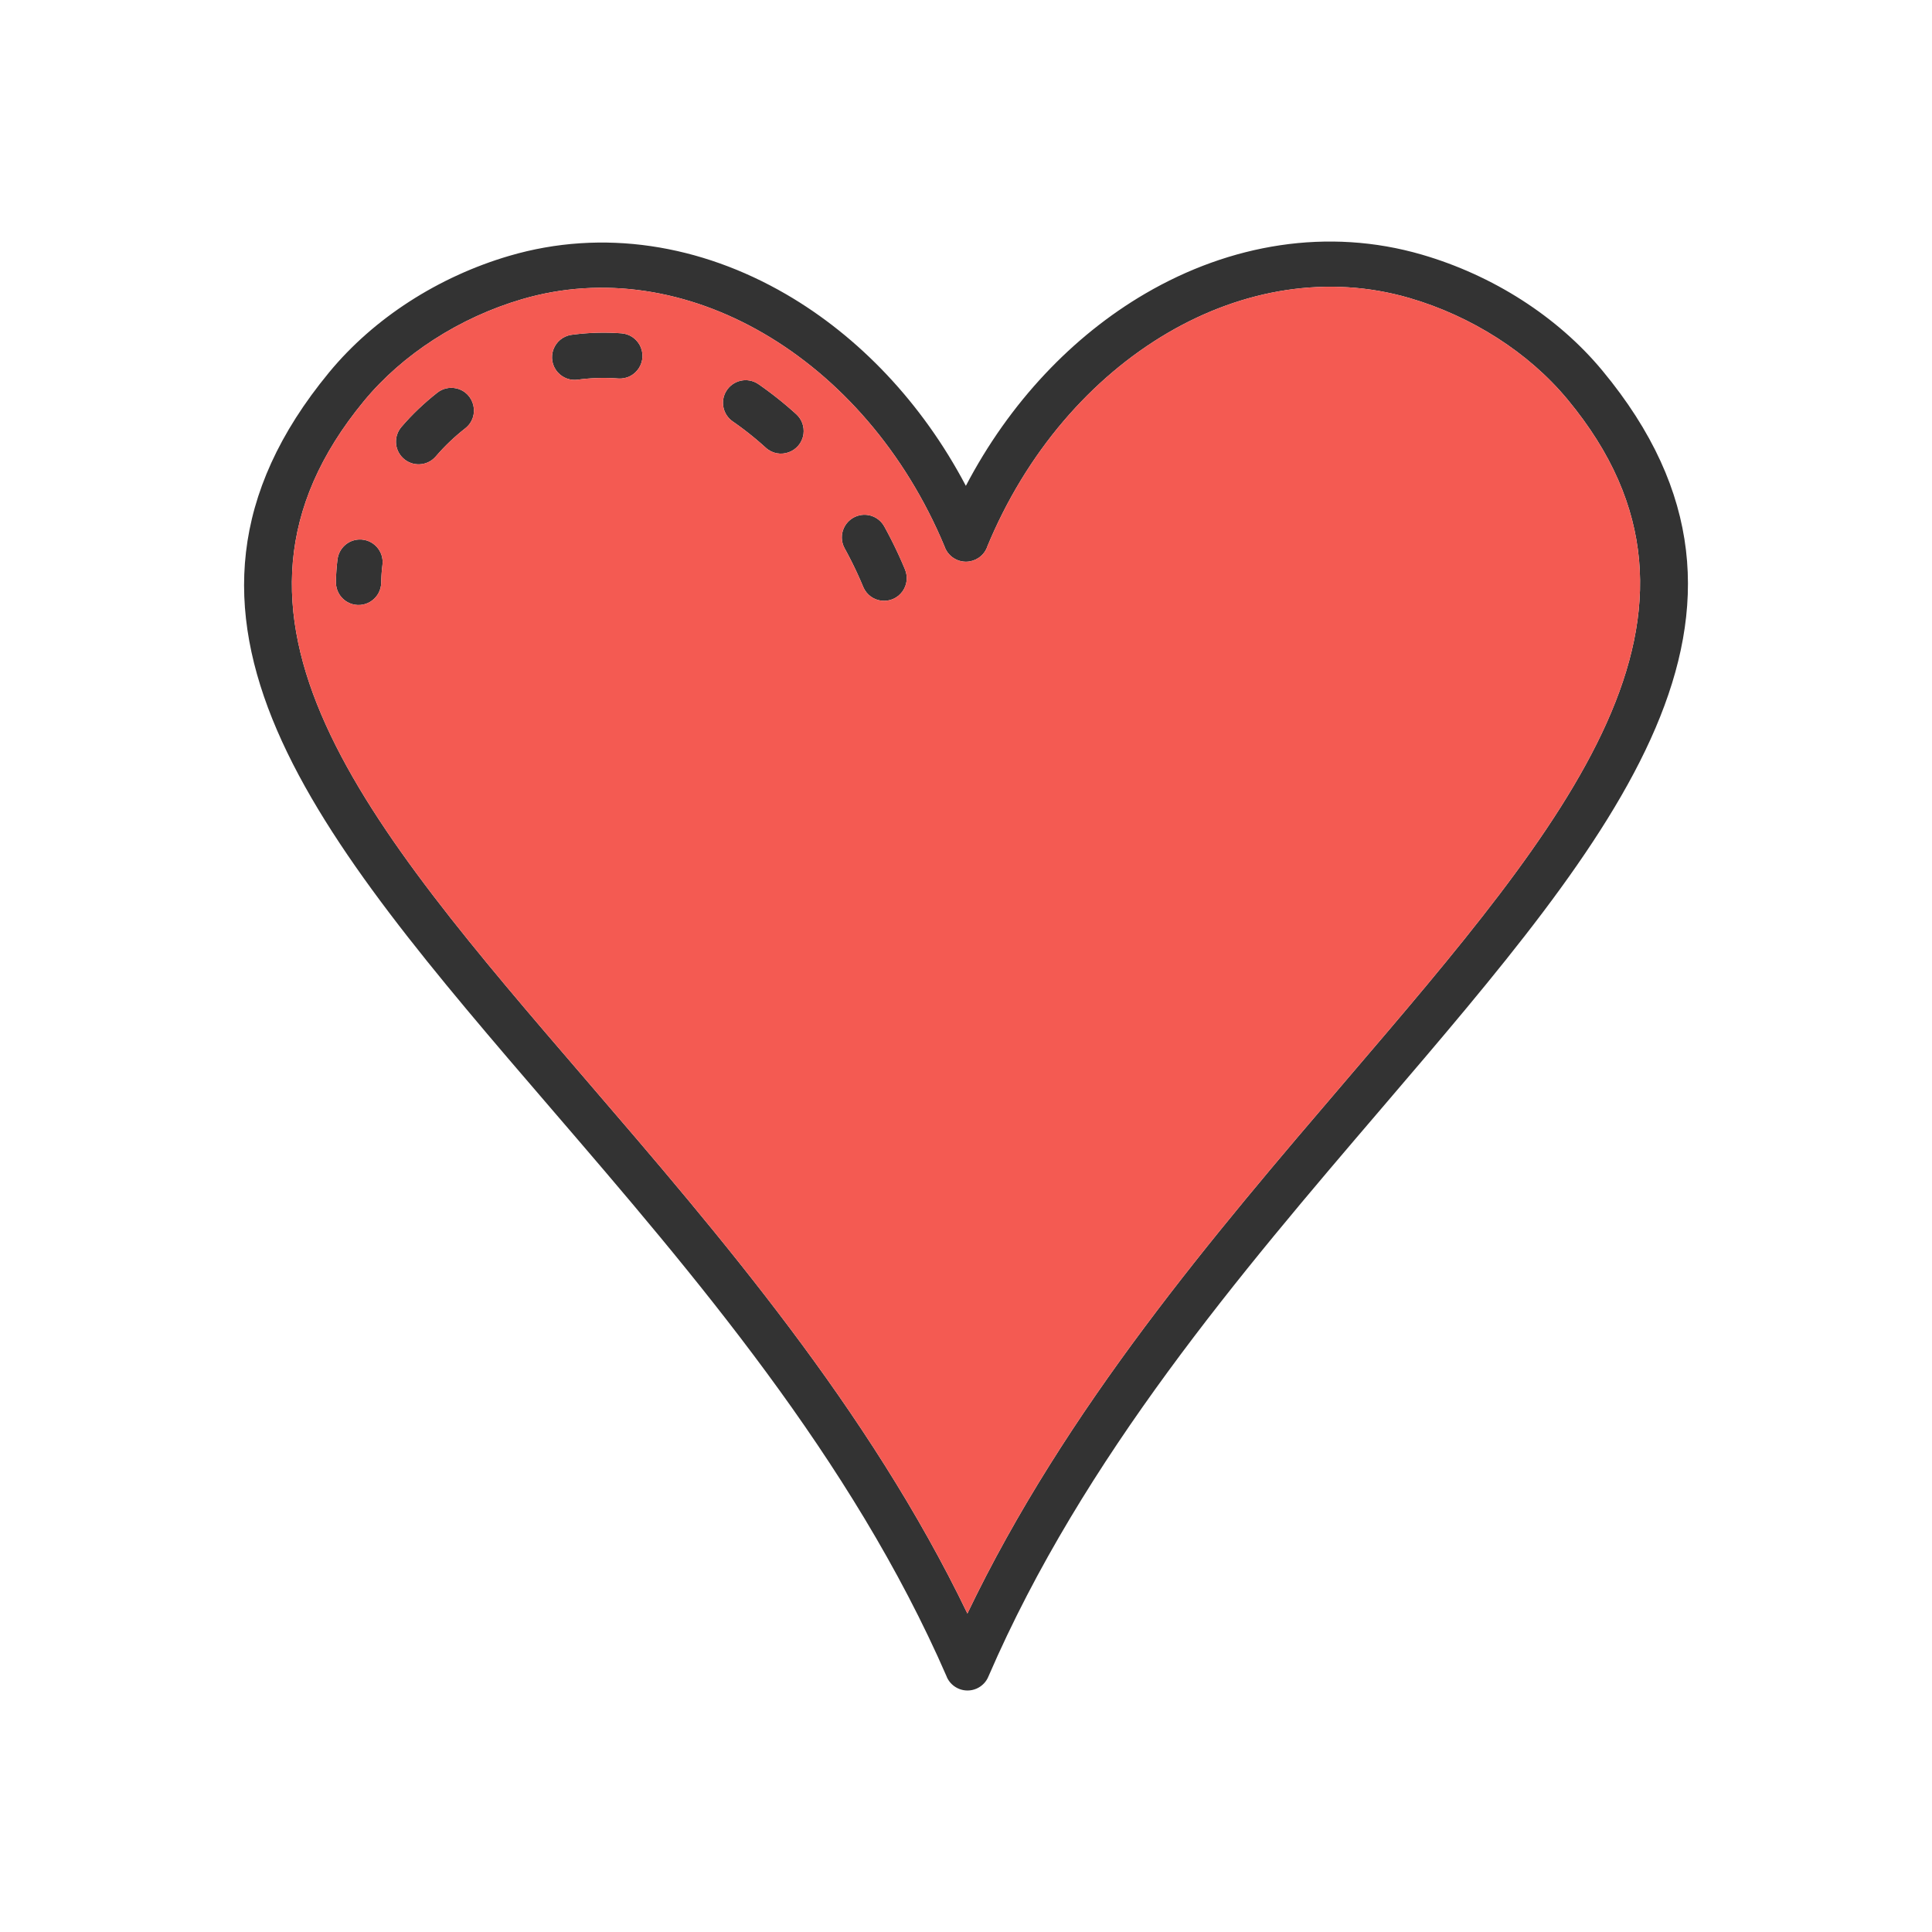
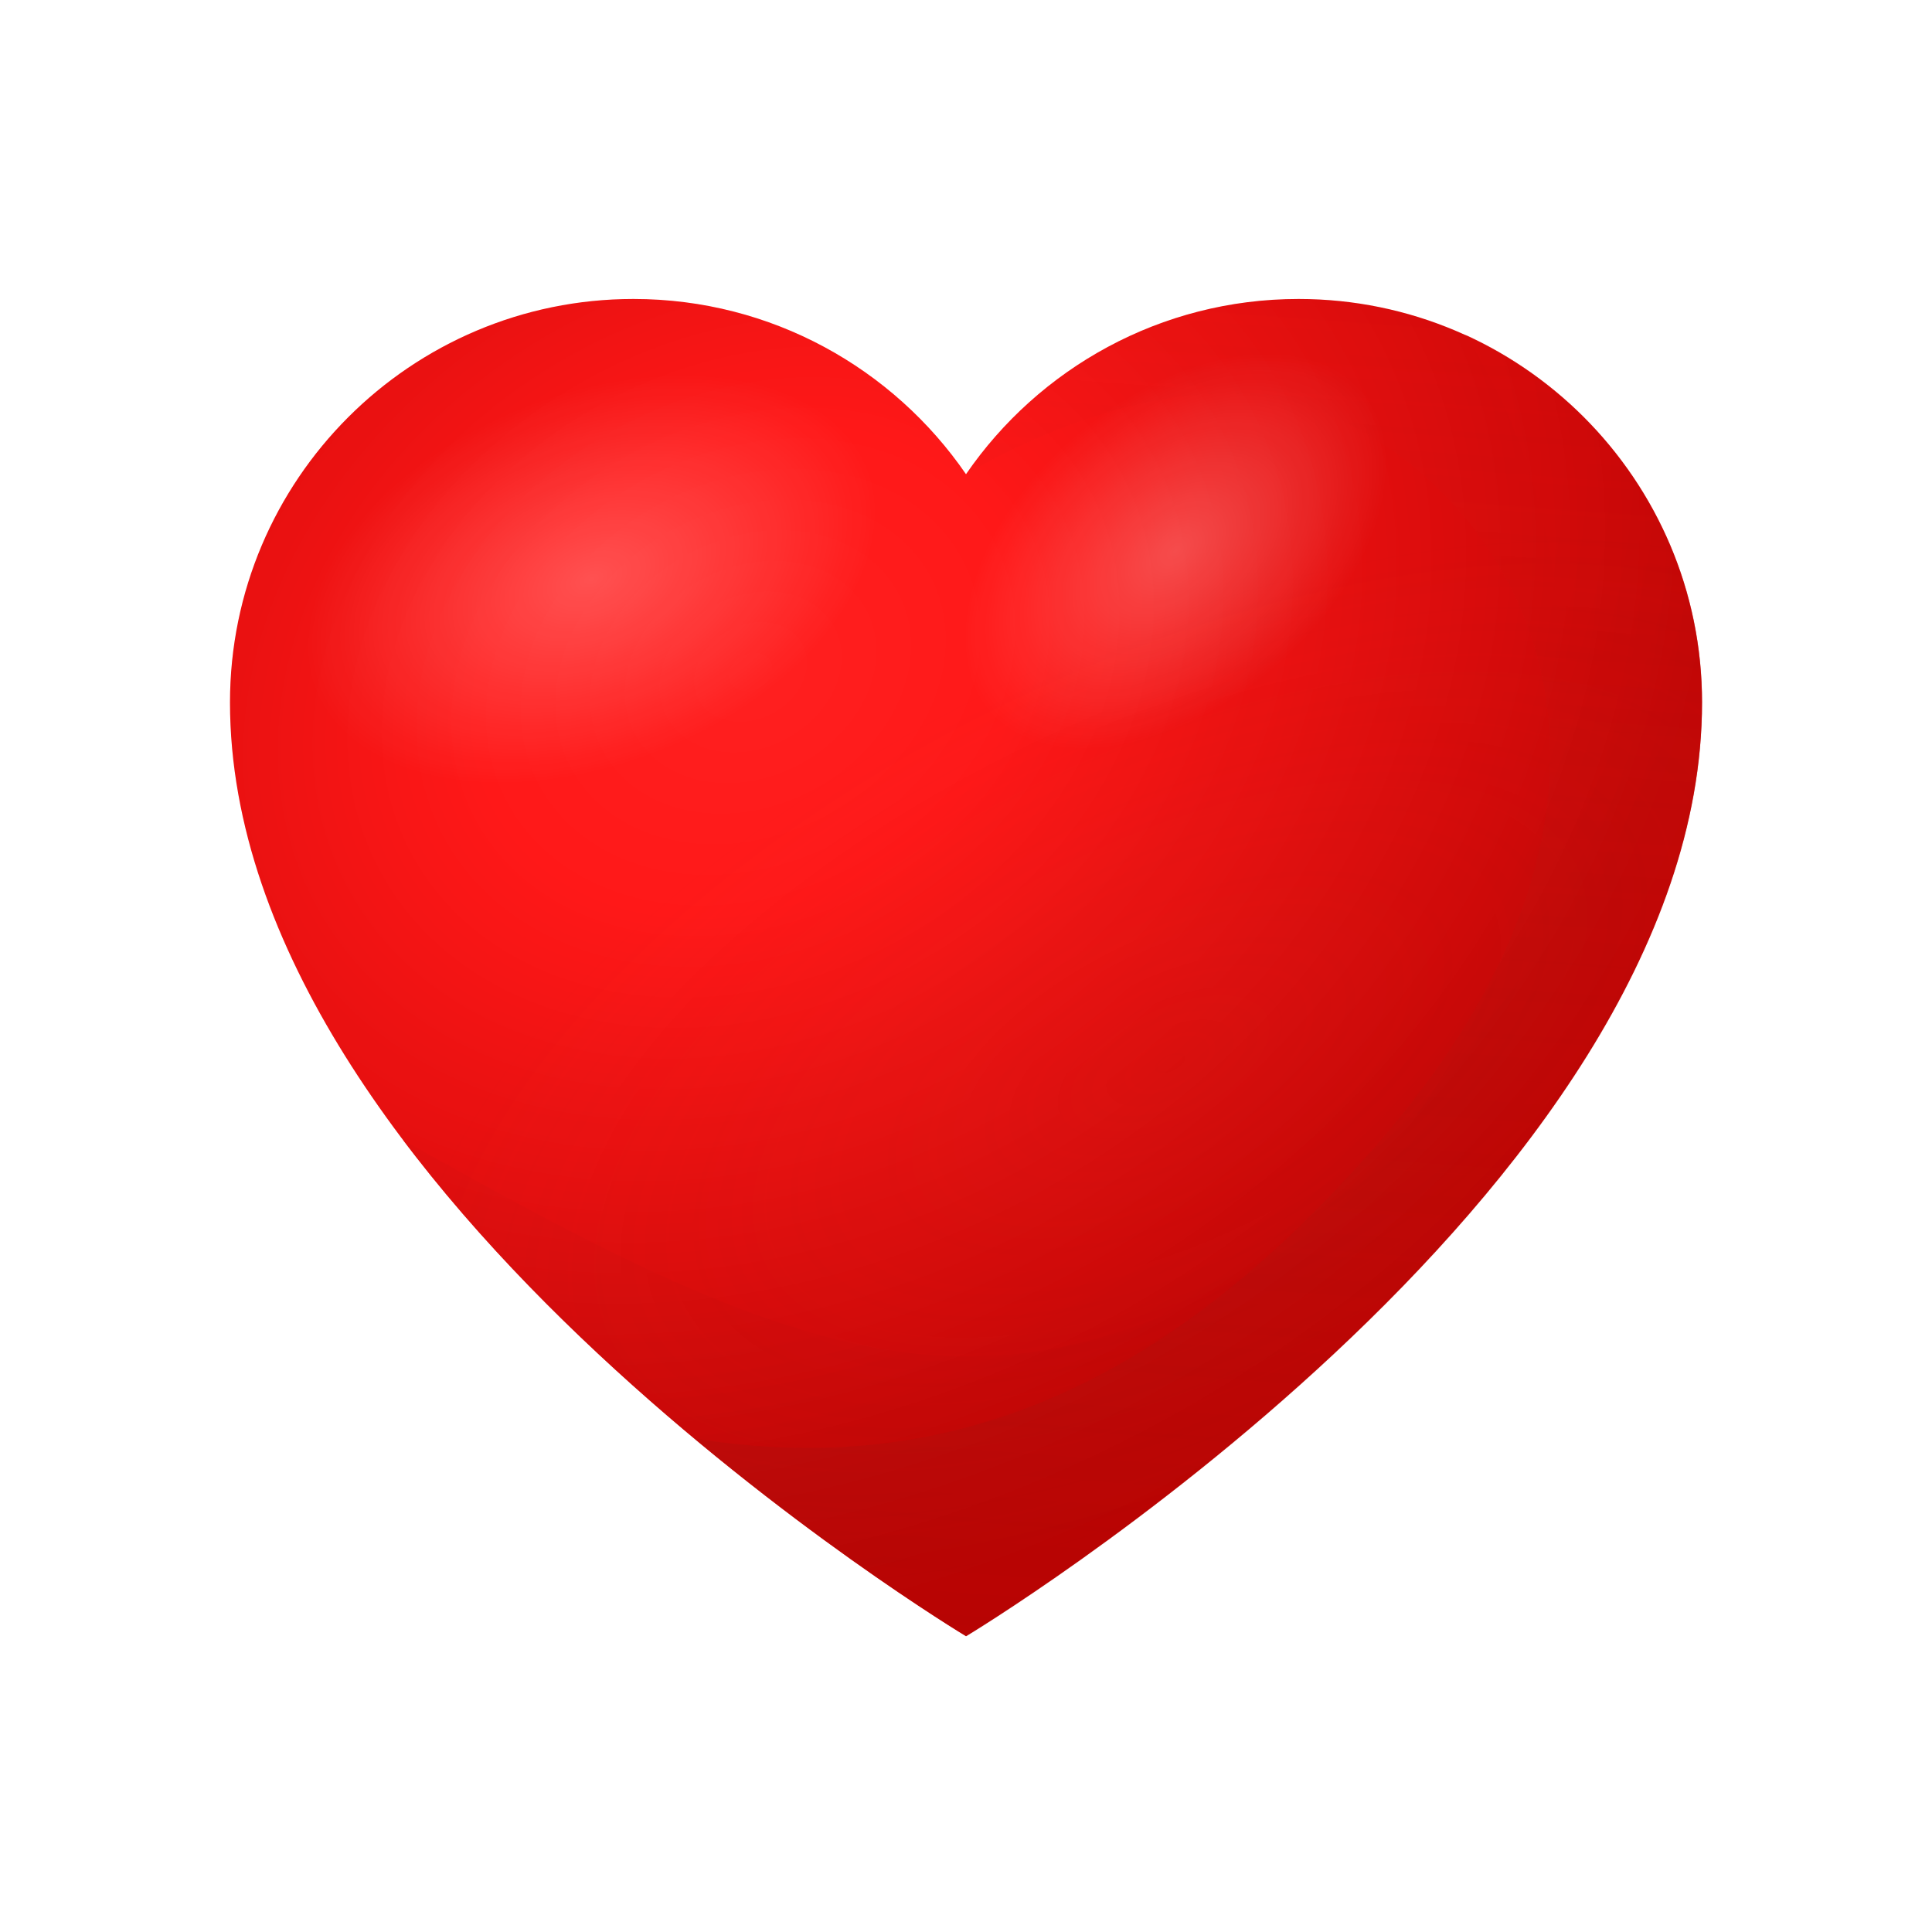
- <svg xmlns="http://www.w3.org/2000/svg" xml:space="preserve" width="2048px" height="2048px" style="shape-rendering:geometricPrecision; text-rendering:geometricPrecision; image-rendering:optimizeQuality; fill-rule:evenodd; clip-rule:evenodd" viewBox="0 0 2048 2048">
+ <svg xmlns="http://www.w3.org/2000/svg" width="800px" height="800px" viewBox="0 0 24 24" fill="none">
+   <path d="M16.131 3.714C14.417 3.714 12.903 4.577 12 5.891C11.097 4.577 9.583 3.714 7.869 3.714C5.103 3.714 2.857 5.96 2.857 8.726C2.857 14.834 12 20.326 12 20.326C12 20.326 21.143 14.834 21.143 8.726C21.143 5.96 18.897 3.714 16.131 3.714Z" fill="url(#paint0_radial)" />
+   <path opacity="0.5" d="M18.206 4.16C20.948 8.532 18.423 14.269 15.389 15.897C12.04 17.697 9.748 16.852 5.006 14.16C7.708 17.743 12 20.32 12 20.32C12 20.32 21.143 14.829 21.143 8.72C21.143 6.697 19.937 4.949 18.206 4.16Z" fill="url(#paint1_radial)" />
+   <path opacity="0.5" d="M16.131 3.714C14.417 3.714 12.903 4.577 12 5.891C11.097 4.577 9.583 3.714 7.869 3.714C5.103 3.714 2.857 5.96 2.857 8.726C2.857 14.834 12 20.326 12 20.326C12 20.326 21.143 14.834 21.143 8.726C21.143 5.96 18.897 3.714 16.131 3.714Z" fill="url(#paint2_radial)" />
+   <path opacity="0.5" d="M16.131 3.714C14.417 3.714 12.903 4.577 12 5.891C11.097 4.577 9.583 3.714 7.869 3.714C5.103 3.714 2.857 5.96 2.857 8.726C2.857 14.834 12 20.326 12 20.326C12 20.326 21.143 14.834 21.143 8.726C21.143 5.96 18.897 3.714 16.131 3.714Z" fill="url(#paint3_radial)" />
+   <path opacity="0.24" d="M10.749 5.749C11.251 6.932 10.137 8.537 8.257 9.332C6.377 10.126 4.451 9.817 3.949 8.64C3.446 7.463 4.56 5.852 6.44 5.057C8.32 4.263 10.246 4.566 10.749 5.749Z" fill="url(#paint4_radial)" />
+   <path opacity="0.24" d="M16.874 4.789C17.588 5.577 17.148 7.137 15.897 8.269C14.646 9.4 13.051 9.68 12.337 8.892C11.623 8.103 12.063 6.543 13.314 5.412C14.566 4.28 16.16 4 16.874 4.789Z" fill="url(#paint5_radial)" />
+   <path opacity="0.32" d="M16.223 5.046C18.737 5.903 21.137 9.617 17.08 14.246C14.652 17.017 12 18.417 8.629 17.869C10.451 19.389 12.006 20.326 12.006 20.326C12.006 20.326 21.149 14.834 21.149 8.726C21.143 5.96 18.897 3.714 16.131 3.714C14.417 3.714 12.903 4.577 12 5.891C12 5.891 14.383 4.417 16.223 5.046Z" fill="url(#paint6_linear)" />
  <defs>
-     <style type="text/css">
-    
-     .fil2 {fill:none}
-     .fil1 {fill:#F45A52}
-     .fil0 {fill:#333333;fill-rule:nonzero}
-    
-   </style>
+     <radialGradient id="paint0_radial" cx="0" cy="0" r="1" gradientUnits="userSpaceOnUse" gradientTransform="translate(9.38479 8.34769) rotate(-29.408) scale(14.3064 11.3486)">
+       <stop offset="0.248" stop-color="#FF0000" />
+       <stop offset="0.864" stop-color="#C20000" />
+     </radialGradient>
+     <radialGradient id="paint1_radial" cx="0" cy="0" r="1" gradientUnits="userSpaceOnUse" gradientTransform="translate(9.7385 7.47018) rotate(-29.408) scale(12.3173 9.77078)">
+       <stop offset="0.248" stop-color="#FF0000" />
+       <stop offset="1" stop-color="#C20000" />
+     </radialGradient>
+     <radialGradient id="paint2_radial" cx="0" cy="0" r="1" gradientUnits="userSpaceOnUse" gradientTransform="translate(9.38479 8.34769) rotate(-29.408) scale(14.3064 11.3486)">
+       <stop stop-color="white" stop-opacity="0.25" />
+       <stop offset="1" stop-color="white" stop-opacity="0" />
+     </radialGradient>
+     <radialGradient id="paint3_radial" cx="0" cy="0" r="1" gradientUnits="userSpaceOnUse" gradientTransform="translate(14.5277 13.2044) rotate(-26.296) scale(10.4431 5.16038)">
+       <stop stop-color="#BD2719" stop-opacity="0.25" />
+       <stop offset="1" stop-color="#BD2719" stop-opacity="0" />
+     </radialGradient>
+     <radialGradient id="paint4_radial" cx="0" cy="0" r="1" gradientUnits="userSpaceOnUse" gradientTransform="translate(7.34746 7.19453) rotate(-21.6908) scale(3.71252 2.30616)">
+       <stop stop-color="white" />
+       <stop offset="1" stop-color="white" stop-opacity="0" />
+     </radialGradient>
+     <radialGradient id="paint5_radial" cx="0" cy="0" r="1" gradientUnits="userSpaceOnUse" gradientTransform="translate(14.6004 6.84619) rotate(-40.7634) scale(3.07376 1.9095)">
+       <stop stop-color="white" />
+       <stop offset="1" stop-color="white" stop-opacity="0" />
+     </radialGradient>
+     <linearGradient id="paint6_linear" x1="13.887" y1="26.85" x2="15.658" y2="2.964" gradientUnits="userSpaceOnUse">
+       <stop stop-color="#860805" />
+       <stop offset="1" stop-color="#BD2719" stop-opacity="0" />
+     </linearGradient>
  </defs>
-   <g id="Layer_x0020_1">
-     <g id="_488782632">
-       <path id="_488782440" class="fil0" d="M1024.5 595.42l-0.043 0.001 -0.432 0.006 -0.306 -0.001 -0.169 -0.002 -0.513 -0.013 -0.007 0c-2.836,-0.103 -5.701,-0.716 -8.471,-1.885 -6.648,-2.812 -11.368,-8.272 -13.455,-14.632 -41.701,-99.852 -110.959,-178.608 -191.927,-225.624 -79.226,-46.005 -169.634,-61.453 -255.91,-36.097 -32.718,9.615 -64.565,24.174 -93.576,42.913 -28.048,18.118 -53.296,40.049 -73.933,65.08 -187.647,227.606 1.218,447.215 235.443,719.567 141.724,164.792 299.432,348.193 404.285,565.667 104.229,-217.68 261.49,-401.586 402.812,-566.834 233.427,-272.946 421.647,-493.034 233.368,-720.123 -20.79,-25.075 -46.1,-46.958 -74.128,-64.952 -29.078,-18.669 -60.937,-33.133 -93.608,-42.637 -86.304,-25.104 -176.668,-9.389 -255.802,36.856 -81.314,47.519 -150.69,127.068 -192.037,227.796l0.073 0.03c-3.735,9.099 -12.421,14.672 -21.664,14.884zm-191.322 -283.588c76.911,44.661 144.156,114.865 190.676,203.189 46.273,-88.484 113.315,-158.884 190.087,-203.749 90.092,-52.649 193.655,-70.343 293.302,-41.356 37.24,10.832 73.375,27.204 106.171,48.261 32.144,20.637 61.228,45.802 85.191,74.704 213.97,258.077 14.031,491.868 -233.93,781.81 -149.149,174.402 -316.336,369.9 -416.72,602.024 -2.241,5.75 -6.684,10.639 -12.789,13.294 -12.155,5.287 -26.295,-0.281 -31.581,-12.436l0.064 -0.027c-100.951,-232.076 -268.958,-427.433 -418.82,-601.688 -248.716,-289.2 -449.263,-522.396 -236.006,-781.067 23.963,-29.067 52.98,-54.336 84.996,-75.018 32.752,-21.156 68.813,-37.622 105.952,-48.537 99.525,-29.25 203.136,-11.824 293.41,40.597z" />
-       <path id="_488782920" class="fil0" d="M1081.94 1425.43c-7.507,10.873 -4.779,25.774 6.094,33.281 10.873,7.507 25.774,4.779 33.281,-6.094 85.231,-123.195 183.351,-238.221 282.376,-354.305l19.69 -23.089 -18.188 -15.562 18.261 15.573c0.546,-0.64 1.05,-1.3 1.518,-1.978 8.355,-10.148 15.928,-19.23 23.954,-28.854 48.279,-57.901 111.959,-134.275 161.786,-213.306 7.041,-11.183 3.683,-25.959 -7.5,-33 -11.183,-7.041 -25.959,-3.683 -33,7.5 -48.364,76.71 -110.744,151.524 -158.038,208.244 -9.071,10.879 -17.624,21.137 -24.144,29.047 -0.376,0.386 -0.743,0.787 -1.098,1.202l0.047 0.04 -19.664 23.06c-99.757,116.943 -198.604,232.82 -285.376,358.243z" />
-       <path id="_488783040" class="fil0" d="M915.007 622.086c7.388,17.529 30.843,20.076 41.861,4.559 4.68,-6.849 5.647,-15.216 2.492,-22.913l-0.715 -1.717 -0.726 -1.726 -0.732 -1.716 -0.743 -1.722 -0.749 -1.715 -0.756 -1.714 -0.769 -1.722 -0.772 -1.71 -0.782 -1.71 -0.789 -1.711 -0.797 -1.707 -0.806 -1.71 -0.814 -1.707 -0.822 -1.707 -0.831 -1.707 -0.835 -1.698 -0.847 -1.702 -0.856 -1.706 -0.861 -1.696 -0.866 -1.689 -0.876 -1.694 -0.886 -1.694 -0.893 -1.689 -0.901 -1.69 -0.906 -1.681 -0.914 -1.684 -0.679 -1.235c-5.096,-9.302 -15.555,-14.108 -25.935,-11.999 -15.798,3.367 -23.904,20.81 -16.188,35.016l0.679 1.235 0.822 1.512 0.819 1.518 0.807 1.513 0.801 1.517 0.791 1.514 0.787 1.519 0.783 1.528 0.774 1.521 0.762 1.517 0.757 1.525 0.752 1.528 0.742 1.522 0.735 1.527 0.729 1.527 0.72 1.528 0.715 1.532 0.706 1.53 0.699 1.533 0.692 1.533 0.681 1.524 0.676 1.534 0.671 1.533 0.658 1.528 0.654 1.534 0.644 1.527 0.639 1.535zm-558.897 -5.055c-0.083,10.906 6.956,20.352 17.432,23.382 15.252,4.286 30.321,-6.974 30.563,-22.799l0.009 -0.581 0.008 -0.569 0.013 -0.568 0.013 -0.567 0.017 -0.566 0.018 -0.587 0.019 -0.543 0.022 -0.563 0.026 -0.605 0.024 -0.563 0.027 -0.537 0.031 -0.583 0.031 -0.559 0.033 -0.556 0.037 -0.58 0.037 -0.556 0.038 -0.555 0.041 -0.556 0.044 -0.573 0.044 -0.554 0.047 -0.552 0.05 -0.574 0.05 -0.549 0.054 -0.57 0.052 -0.549 0.057 -0.548 0.059 -0.57 0.058 -0.544 0.061 -0.546 0.065 -0.567 0.066 -0.563 0.066 -0.543 0.067 -0.546 0.012 -0.083c1.933,-14.783 -9.911,-27.677 -24.795,-27.096 -11.649,0.458 -21.288,9.321 -22.799,20.869l-0.035 0.269 -0.091 0.72 -0.087 0.723 -0.083 0.705 -0.081 0.704 -0.08 0.725 -0.079 0.729 -0.073 0.705 -0.073 0.728 -0.071 0.729 -0.066 0.707 -0.066 0.731 -0.061 0.709 -0.061 0.731 -0.058 0.731 -0.056 0.712 -0.053 0.733 -0.052 0.732 -0.048 0.736 -0.044 0.712 -0.045 0.736 -0.04 0.738 -0.038 0.713 -0.037 0.759 -0.033 0.738 -0.028 0.694 -0.03 0.741 -0.026 0.761 -0.022 0.719 -0.021 0.741 -0.018 0.742 -0.015 0.743 -0.013 0.742 -0.009 0.732zm69.416 -164.45c-8.267,9.725 -7.6,24.025 1.578,32.907 9.99,9.565 25.848,8.815 34.868,-1.674 9.339,-10.929 19.907,-20.934 31.225,-29.793 15.984,-12.569 10.154,-38.027 -9.733,-42.372 -7.046,-1.468 -14.139,0.124 -19.829,4.556 -13.886,10.949 -26.615,22.925 -38.108,36.377zm180.443 -97.667c-19.187,2.656 -27.539,25.541 -14.556,39.949 5.4,5.856 13.031,8.661 20.939,7.626l0.047 -0.006 1.674 -0.219 1.655 -0.203 1.661 -0.188 1.665 -0.177 1.654 -0.162 1.651 -0.148 1.649 -0.133 1.652 -0.122 1.65 -0.107 1.639 -0.094 1.644 -0.08 1.642 -0.067 1.637 -0.054 1.643 -0.041 1.633 -0.028 1.629 -0.014 1.635 -0.002 1.631 0.011 1.629 0.024 1.618 0.035 1.622 0.05 1.619 0.061 1.618 0.076 1.622 0.086 1.61 0.099 1.617 0.113 0.11 0.008c19.394,1.48 32.373,-19.166 22.652,-36.058 -4.083,-6.806 -10.827,-11.118 -18.762,-11.784l-0.493 -0.039 -1.981 -0.137 -1.99 -0.123 -1.985 -0.107 -1.996 -0.092 -1.997 -0.076 -2 -0.061 -2.01 -0.045 -2.004 -0.028 -2.004 -0.013 -2.008 0.002 -2.019 0.019 -2.019 0.035 -2.014 0.051 -2.022 0.066 -2.024 0.084 -2.027 0.099 -2.034 0.116 -2.03 0.133 -2.03 0.148 -2.039 0.167 -2.041 0.183 -2.043 0.2 -2.034 0.215 -2.046 0.233 -2.054 0.25 -2.037 0.266 -0.047 0.006zm198.13 52.393c-11.544,-8.016 -27.425,-4.479 -34.481,7.68 -6.255,10.778 -3.171,24.611 7.065,31.72l0.967 0.67 1.395 0.976 1.388 0.983 1.388 0.992 1.372 0.993 1.377 1.009 1.37 1.012 1.368 1.024 1.37 1.036 1.359 1.038 1.356 1.046 1.348 1.052 1.348 1.063 1.345 1.072 1.344 1.081 1.333 1.084 1.325 1.089 1.324 1.101 1.328 1.114 1.324 1.12 1.307 1.117 1.305 1.128 1.31 1.142 1.3 1.146 1.296 1.153 1.287 1.155 0.552 0.501c14.33,13.002 37.254,4.662 39.952,-14.543 0.977,-7.942 -1.709,-15.511 -7.625,-20.94l-0.722 -0.654 -1.465 -1.316 -1.468 -1.304 -1.473 -1.297 -1.475 -1.286 -1.487 -1.286 -1.499 -1.28 -1.492 -1.264 -1.498 -1.256 -1.511 -1.254 -1.521 -1.25 -1.522 -1.238 -1.524 -1.227 -1.53 -1.219 -1.539 -1.214 -1.548 -1.208 -1.552 -1.198 -1.556 -1.189 -1.557 -1.175 -1.566 -1.173 -1.576 -1.166 -1.578 -1.155 -1.592 -1.152 -1.589 -1.136 -1.596 -1.129 -1.598 -1.117 -0.967 -0.67z" />
-     </g>
-     <path class="fil1" d="M956.867 626.645c-11.017,15.517 -34.473,12.97 -41.861,-4.559l-0.639 -1.535 -0.644 -1.527 -0.654 -1.534 -0.658 -1.528 -0.671 -1.533 -0.676 -1.534 -0.681 -1.524 -0.692 -1.533 -0.699 -1.533 -0.706 -1.53 -0.715 -1.532 -0.72 -1.528 -0.729 -1.527 -0.735 -1.527 -0.742 -1.522 -0.752 -1.528 -0.757 -1.525 -0.762 -1.517 -0.774 -1.521 -0.783 -1.528 -0.787 -1.519 -0.791 -1.514 -0.801 -1.517 -0.807 -1.513 -0.819 -1.518 -0.822 -1.512 -0.679 -1.235c-7.716,-14.206 0.39,-31.649 16.188,-35.016 10.38,-2.109 20.838,2.696 25.935,11.999l0.679 1.235 0.914 1.684 0.906 1.681 0.901 1.69 0.893 1.689 0.886 1.694 0.876 1.694 0.866 1.689 0.861 1.696 0.856 1.706 0.847 1.702 0.835 1.698 0.831 1.707 0.822 1.707 0.814 1.707 0.806 1.71 0.797 1.707 0.789 1.711 0.782 1.71 0.772 1.71 0.769 1.722 0.756 1.714 0.749 1.715 0.743 1.722 0.732 1.716 0.726 1.726 0.715 1.717c3.155,7.697 2.187,16.064 -2.492,22.913zm-552.762 -9.031c-0.242,15.824 -15.312,27.085 -30.563,22.799 -10.476,-3.031 -17.515,-12.476 -17.432,-23.382l0.009 -0.732 0.013 -0.742 0.015 -0.743 0.018 -0.742 0.021 -0.741 0.022 -0.719 0.026 -0.761 0.03 -0.741 0.028 -0.694 0.033 -0.738 0.037 -0.759 0.038 -0.713 0.04 -0.738 0.045 -0.736 0.044 -0.712 0.048 -0.736 0.052 -0.732 0.053 -0.733 0.056 -0.712 0.058 -0.731 0.061 -0.731 0.061 -0.709 0.066 -0.731 0.066 -0.707 0.071 -0.729 0.073 -0.728 0.073 -0.705 0.079 -0.729 0.08 -0.725 0.081 -0.704 0.083 -0.705 0.087 -0.723 0.091 -0.72 0.035 -0.269c1.511,-11.548 11.15,-20.411 22.799,-20.869 14.884,-0.581 26.728,12.313 24.795,27.096l-0.012 0.083 -0.067 0.546 -0.066 0.543 -0.066 0.563 -0.065 0.567 -0.061 0.546 -0.058 0.544 -0.059 0.57 -0.057 0.548 -0.052 0.549 -0.054 0.57 -0.05 0.549 -0.05 0.574 -0.047 0.552 -0.044 0.554 -0.044 0.573 -0.041 0.556 -0.038 0.555 -0.037 0.556 -0.037 0.58 -0.033 0.556 -0.031 0.559 -0.031 0.583 -0.027 0.537 -0.024 0.563 -0.026 0.605 -0.022 0.563 -0.019 0.543 -0.018 0.587 -0.017 0.566 -0.013 0.567 -0.013 0.568 -0.008 0.569 -0.009 0.581zm57.867 -133.8c-9.02,10.488 -24.879,11.238 -34.868,1.674 -9.178,-8.882 -9.845,-23.181 -1.578,-32.907 11.493,-13.452 24.222,-25.428 38.108,-36.377 5.691,-4.431 12.783,-6.024 19.829,-4.556 19.887,4.345 25.717,29.803 9.733,42.372 -11.317,8.859 -21.886,18.865 -31.225,29.793zm165.337 -82.789l-1.65 0.107 -1.652 0.122 -1.649 0.133 -1.651 0.148 -1.654 0.162 -1.665 0.177 -1.661 0.188 -1.655 0.203 -1.674 0.219 -0.047 0.006c-7.907,1.035 -15.539,-1.77 -20.939,-7.626 -12.983,-14.407 -4.631,-37.292 14.556,-39.949l0.047 -0.006 2.037 -0.266 2.054 -0.25 2.046 -0.233 2.034 -0.215 2.043 -0.2 2.041 -0.183 2.039 -0.167 2.03 -0.148 2.03 -0.133 2.034 -0.116 2.027 -0.099 2.024 -0.084 2.022 -0.066 2.014 -0.051 2.019 -0.035 2.019 -0.019 2.008 -0.002 2.004 0.013 2.004 0.028 2.01 0.045 2 0.061 1.997 0.076 1.996 0.092 1.985 0.107 1.99 0.123 1.981 0.137 0.493 0.039c7.935,0.666 14.679,4.978 18.762,11.784 9.72,16.892 -3.259,37.538 -22.652,36.058l-0.11 -0.008 -1.617 -0.113 -1.61 -0.099 -1.622 -0.086 -1.618 -0.076 -1.619 -0.061 -1.622 -0.05 -1.618 -0.035 -1.629 -0.024 -1.631 -0.011 -1.635 0.002 -1.629 0.014 -1.633 0.028 -1.643 0.041 -1.637 0.054 -1.642 0.067 -1.644 0.08 -1.639 0.094zm224.413 59.035c-2.698,19.205 -25.622,27.544 -39.952,14.543l-0.552 -0.501 -1.287 -1.155 -1.296 -1.153 -1.3 -1.146 -1.31 -1.142 -1.305 -1.128 -1.307 -1.117 -1.324 -1.12 -1.328 -1.114 -1.324 -1.101 -1.325 -1.089 -1.333 -1.084 -1.344 -1.081 -1.345 -1.072 -1.348 -1.063 -1.348 -1.052 -1.356 -1.046 -1.359 -1.038 -1.37 -1.036 -1.368 -1.024 -1.37 -1.012 -1.377 -1.009 -1.372 -0.993 -1.388 -0.992 -1.388 -0.983 -1.395 -0.976 -0.967 -0.67c-10.237,-7.109 -13.32,-20.942 -7.065,-31.72 7.056,-12.158 22.937,-15.696 34.481,-7.68l0.967 0.67 1.598 1.117 1.596 1.129 1.589 1.136 1.592 1.152 1.578 1.155 1.576 1.166 1.566 1.173 1.557 1.175 1.556 1.189 1.552 1.198 1.548 1.208 1.539 1.214 1.53 1.219 1.524 1.227 1.522 1.238 1.521 1.25 1.511 1.254 1.498 1.256 1.492 1.264 1.499 1.28 1.487 1.286 1.475 1.286 1.473 1.297 1.468 1.304 1.465 1.316 0.722 0.654c5.916,5.428 8.602,12.998 7.625,20.94zm171.314 135.351l0 0zm-8.478 -1.885c-6.648,-2.812 -11.368,-8.272 -13.455,-14.632 -41.701,-99.852 -110.959,-178.608 -191.927,-225.624 -79.226,-46.005 -169.634,-61.453 -255.91,-36.097 -32.718,9.615 -64.565,24.174 -93.576,42.913 -28.048,18.118 -53.296,40.049 -73.933,65.08 -187.647,227.606 1.218,447.215 235.443,719.567 141.724,164.792 299.432,348.193 404.285,565.667 104.229,-217.68 261.49,-401.586 402.812,-566.834 233.427,-272.946 421.647,-493.034 233.368,-720.123 -20.79,-25.075 -46.1,-46.958 -74.128,-64.952 -29.078,-18.669 -60.937,-33.133 -93.608,-42.637 -86.304,-25.104 -176.668,-9.389 -255.802,36.856 -81.314,47.519 -150.69,127.068 -192.037,227.796l0.073 0.03c-3.735,9.099 -12.421,14.672 -21.664,14.884l-0.043 0.001 -0.432 0.006 -0.306 -0.001 -0.169 -0.002 -0.52 -0.013c-2.836,-0.103 -5.701,-0.716 -8.471,-1.885z" />
-   </g>
-   <rect class="fil2" width="2048" height="2048" />
</svg>
